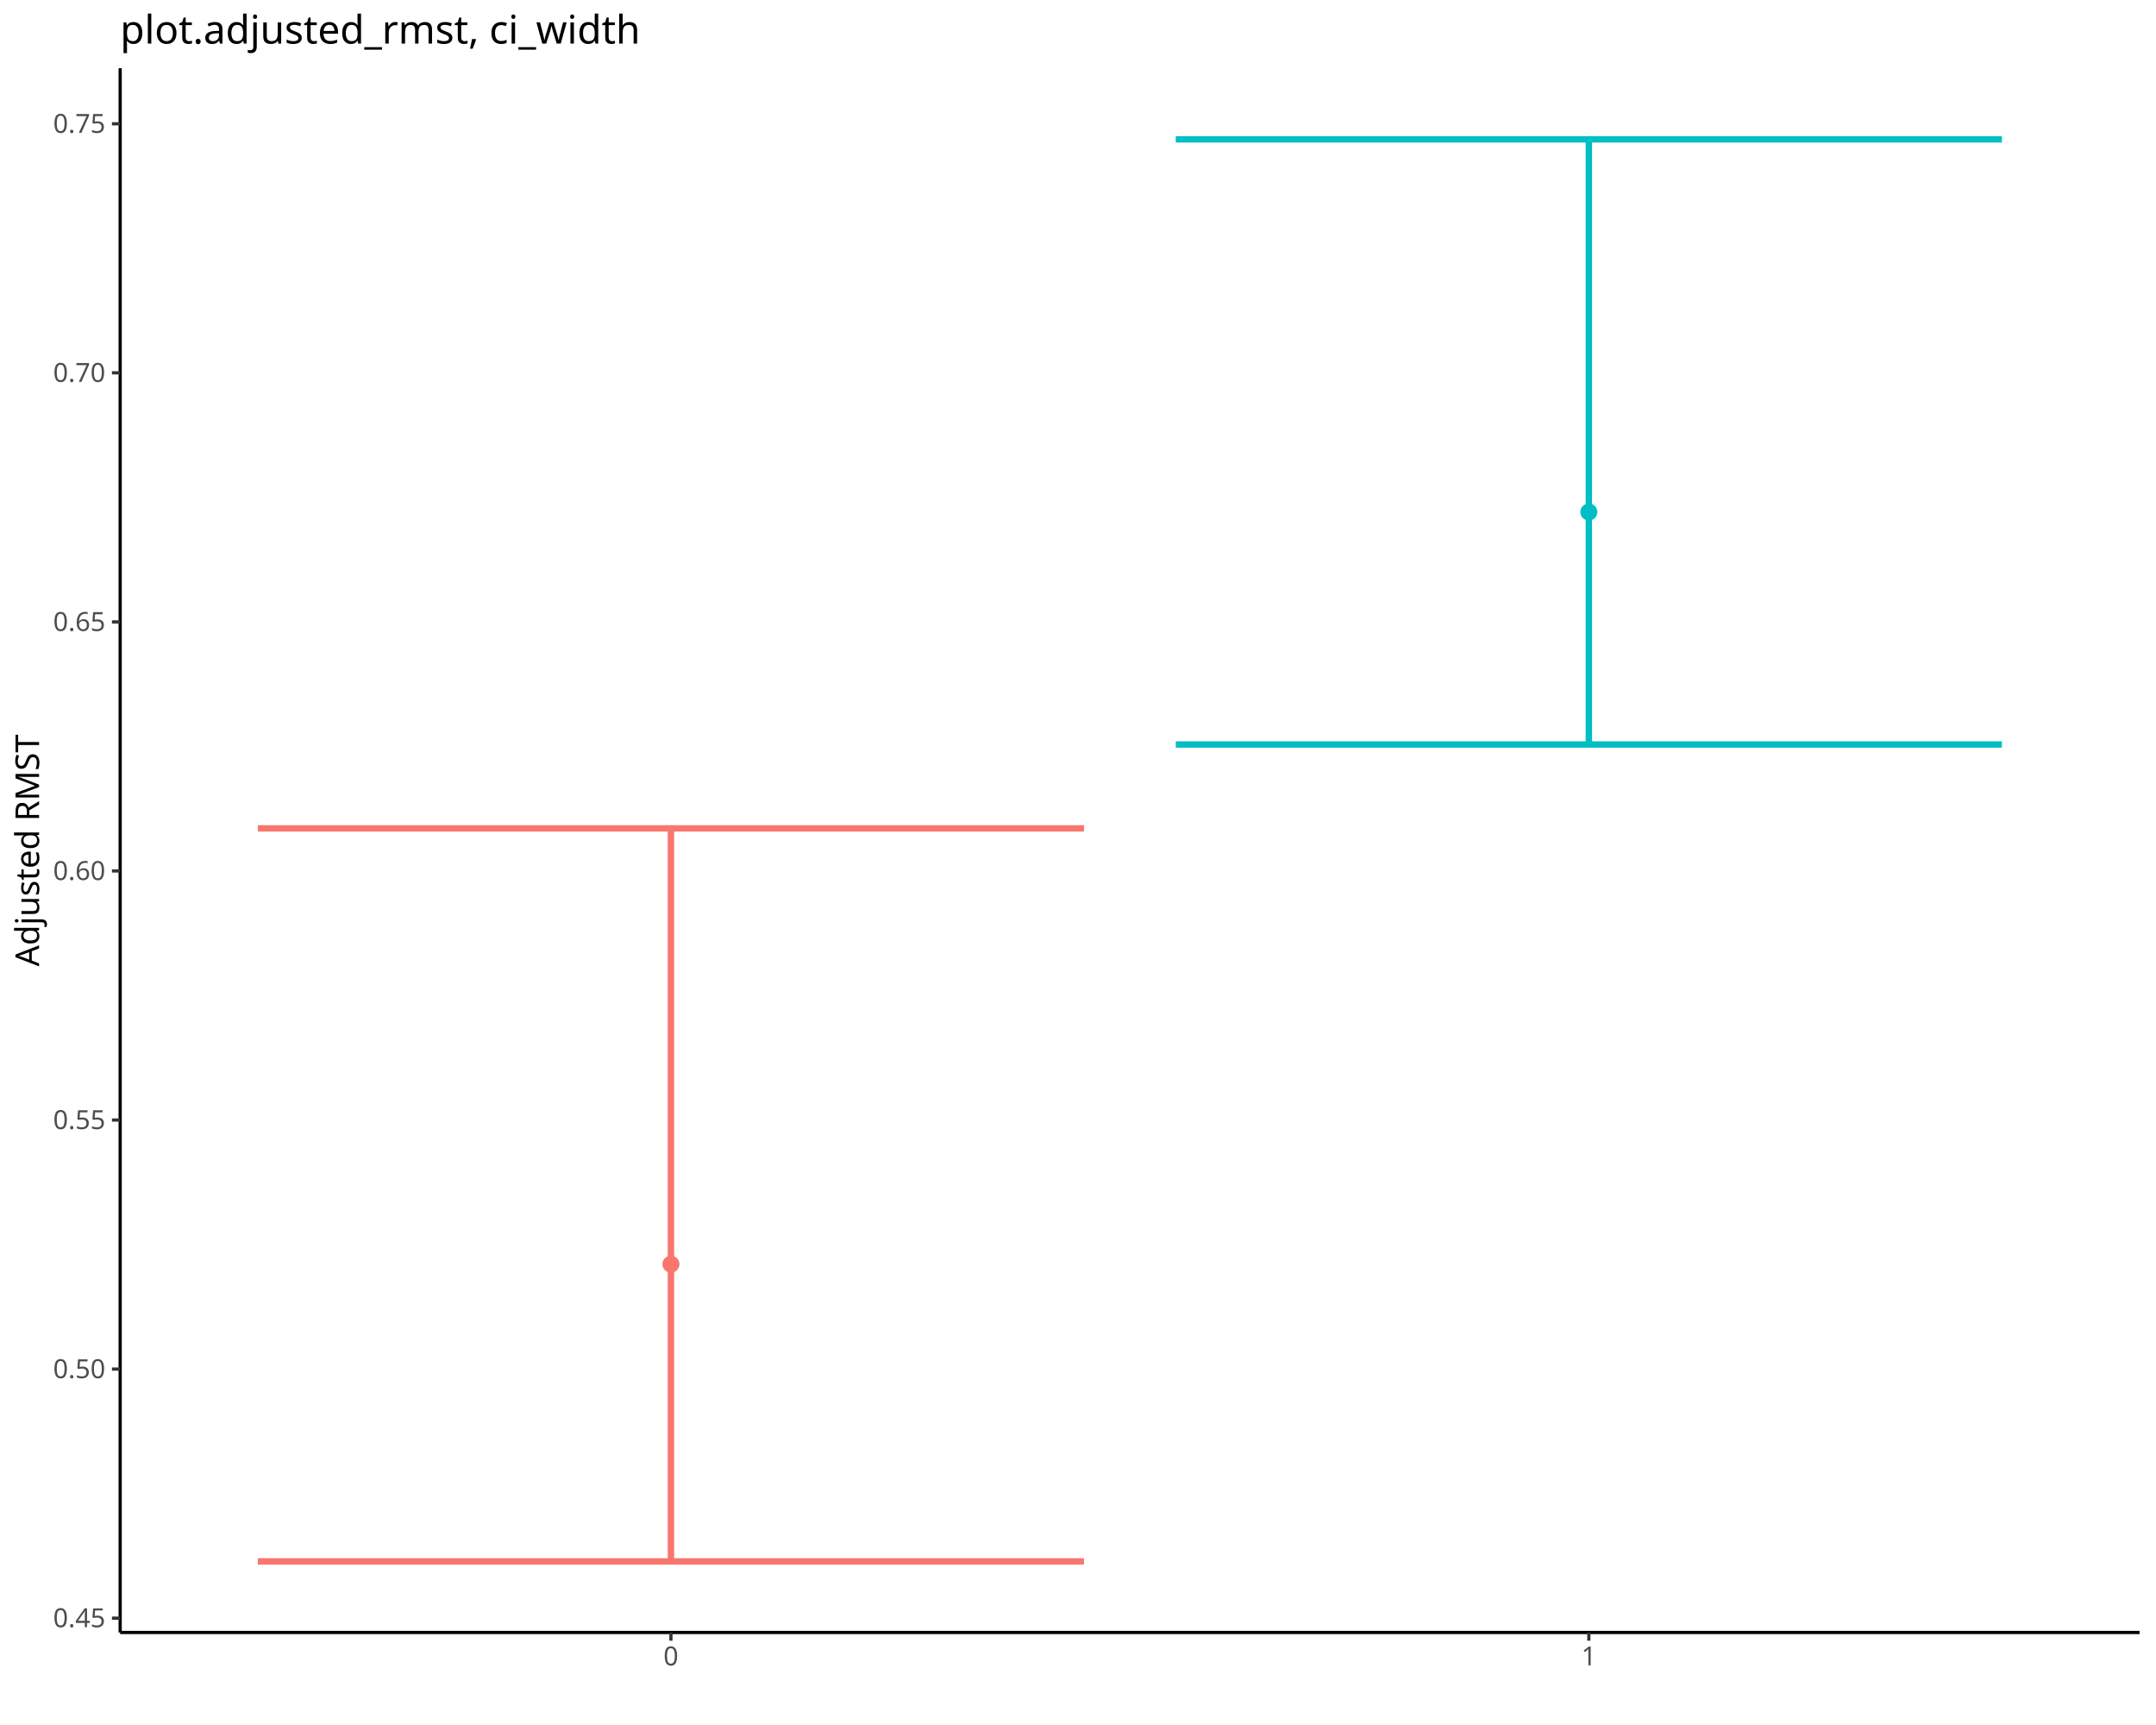
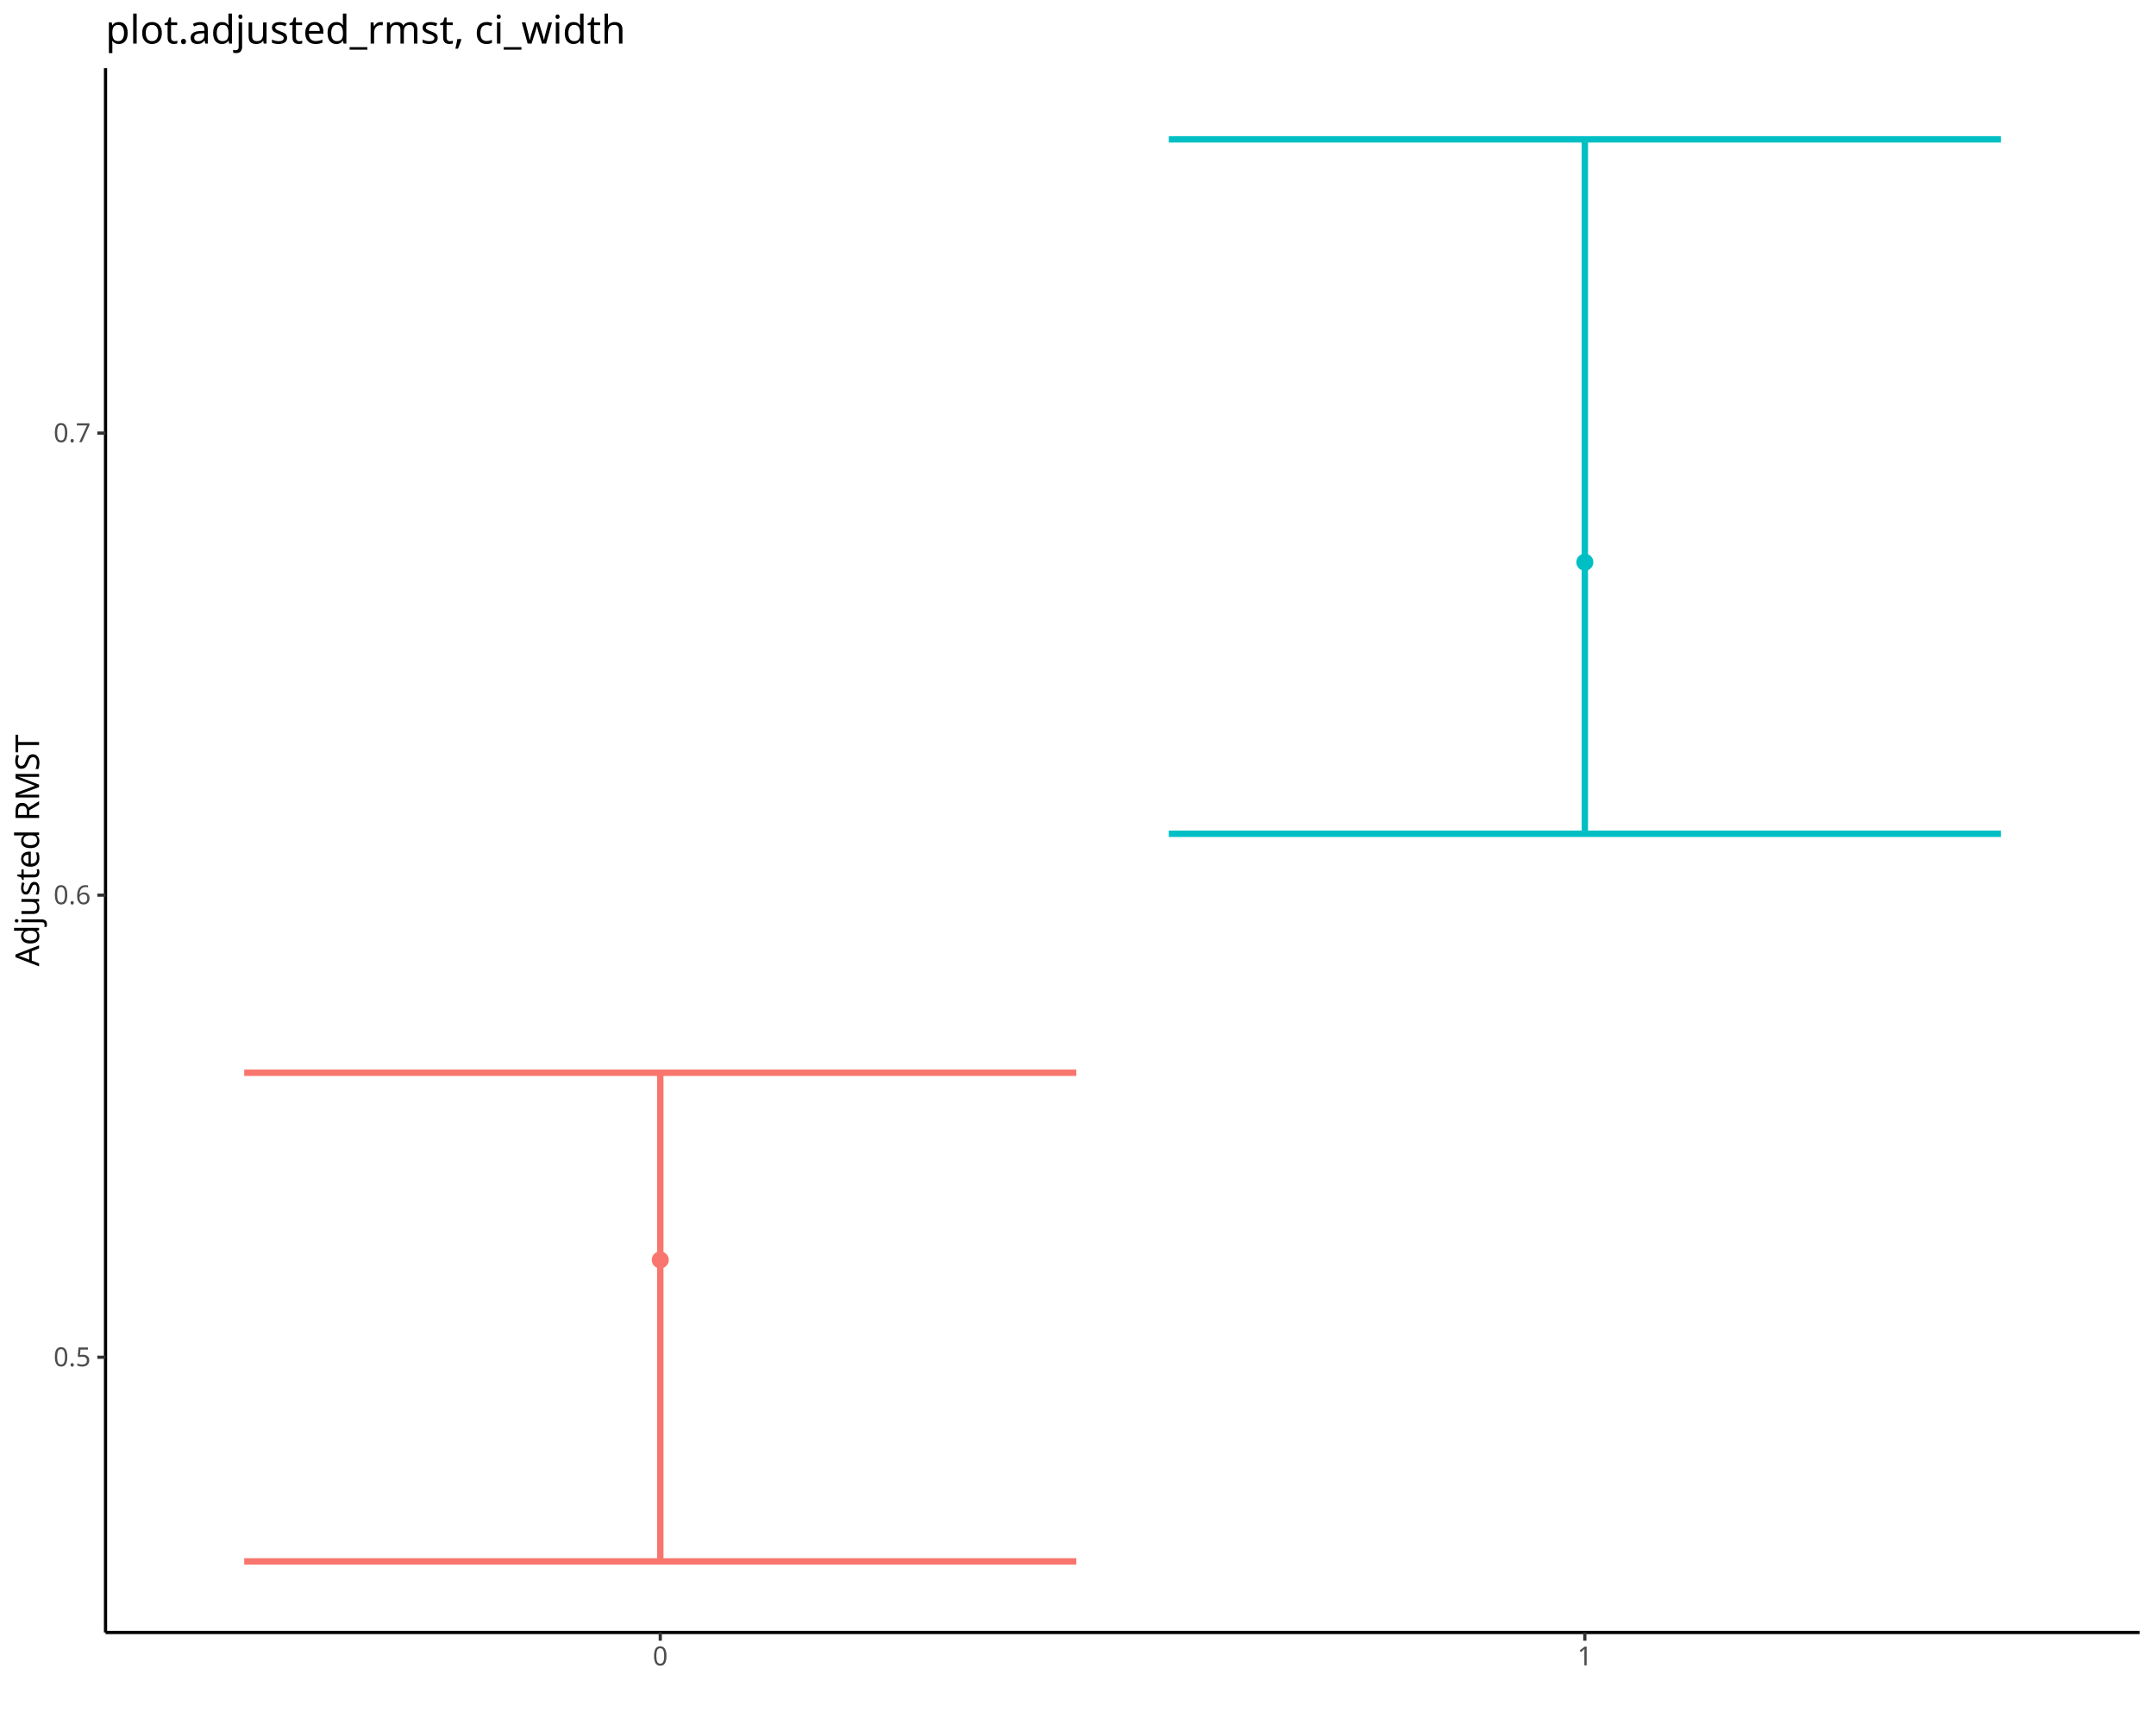
<svg xmlns="http://www.w3.org/2000/svg" class="svglite" data-engine-version="2.0" width="720.00pt" height="576.00pt" viewBox="0 0 720.00 576.00">
  <defs>
    <style type="text/css">
    .svglite line, .svglite polyline, .svglite polygon, .svglite path, .svglite rect, .svglite circle {
      fill: none;
      stroke: #000000;
      stroke-linecap: round;
      stroke-linejoin: round;
      stroke-miterlimit: 10.00;
    }
  </style>
  </defs>
  <rect width="100%" height="100%" style="stroke: none; fill: #FFFFFF;" />
  <defs>
    <clipPath id="cpMC4wMHw3MjAuMDB8MC4wMHw1NzYuMDA=">
      <rect x="0.00" y="0.00" width="720.00" height="576.00" />
    </clipPath>
  </defs>
  <g clip-path="url(#cpMC4wMHw3MjAuMDB8MC4wMHw1NzYuMDA=)">
    <rect x="0.00" y="0.00" width="720.00" height="576.00" style="stroke-width: 1.07; stroke: #FFFFFF; fill: #FFFFFF;" />
  </g>
  <defs>
-     <clipPath id="cpNDAuMTN8NzE0LjUyfDIyLjc4fDU0NS4xMQ==">
-       <rect x="40.13" y="22.78" width="674.39" height="522.33" />
+     <clipPath id="cpMzUuMjR8NzE0LjUyfDIyLjc4fDU0NS4xMQ==">
+       <rect x="35.24" y="22.78" width="679.28" height="522.33" />
    </clipPath>
  </defs>
-   <g clip-path="url(#cpNDAuMTN8NzE0LjUyfDIyLjc4fDU0NS4xMQ==)">
-     <rect x="40.13" y="22.78" width="674.39" height="522.33" style="stroke-width: 1.07; stroke: none; fill: #FFFFFF;" />
-     <polyline points="86.11,276.60 362.00,276.60 " style="stroke-width: 2.13; stroke: #F8766D; stroke-linecap: butt;" />
-     <polyline points="224.06,276.60 224.06,521.37 " style="stroke-width: 2.13; stroke: #F8766D; stroke-linecap: butt;" />
-     <polyline points="86.11,521.37 362.00,521.37 " style="stroke-width: 2.13; stroke: #F8766D; stroke-linecap: butt;" />
-     <polyline points="392.65,46.53 668.54,46.53 " style="stroke-width: 2.13; stroke: #00BFC4; stroke-linecap: butt;" />
-     <polyline points="530.60,46.53 530.60,248.60 " style="stroke-width: 2.13; stroke: #00BFC4; stroke-linecap: butt;" />
-     <polyline points="392.65,248.60 668.54,248.60 " style="stroke-width: 2.13; stroke: #00BFC4; stroke-linecap: butt;" />
-     <circle cx="224.06" cy="422.13" r="2.49" style="stroke-width: 0.71; stroke: #F8766D; fill: #F8766D;" />
-     <circle cx="530.60" cy="170.97" r="2.49" style="stroke-width: 0.71; stroke: #00BFC4; fill: #00BFC4;" />
+   <g clip-path="url(#cpMzUuMjR8NzE0LjUyfDIyLjc4fDU0NS4xMQ==)">
+     <rect x="35.24" y="22.78" width="679.28" height="522.33" style="stroke-width: 1.07; stroke: none; fill: #FFFFFF;" />
+     <polyline points="81.55,358.21 359.44,358.21 " style="stroke-width: 2.13; stroke: #F8766D; stroke-linecap: butt;" />
+     <polyline points="220.50,358.21 220.50,521.37 " style="stroke-width: 2.13; stroke: #F8766D; stroke-linecap: butt;" />
+     <polyline points="81.55,521.37 359.44,521.37 " style="stroke-width: 2.13; stroke: #F8766D; stroke-linecap: butt;" />
+     <polyline points="390.32,46.53 668.21,46.53 " style="stroke-width: 2.13; stroke: #00BFC4; stroke-linecap: butt;" />
+     <polyline points="529.26,46.53 529.26,278.40 " style="stroke-width: 2.13; stroke: #00BFC4; stroke-linecap: butt;" />
+     <polyline points="390.32,278.40 668.21,278.40 " style="stroke-width: 2.13; stroke: #00BFC4; stroke-linecap: butt;" />
+     <circle cx="220.50" cy="420.70" r="2.49" style="stroke-width: 0.71; stroke: #F8766D; fill: #F8766D;" />
+     <circle cx="529.26" cy="187.73" r="2.49" style="stroke-width: 0.71; stroke: #00BFC4; fill: #00BFC4;" />
  </g>
  <g clip-path="url(#cpMC4wMHw3MjAuMDB8MC4wMHw1NzYuMDA=)">
-     <polyline points="40.13,545.11 40.13,22.78 " style="stroke-width: 1.07; stroke-linecap: butt;" />
-     <text x="35.20" y="543.34" text-anchor="end" style="font-size: 8.80px; fill: #4D4D4D; font-family: sans;" textLength="17.13px" lengthAdjust="spacingAndGlyphs">0.45</text>
-     <text x="35.20" y="460.18" text-anchor="end" style="font-size: 8.80px; fill: #4D4D4D; font-family: sans;" textLength="17.13px" lengthAdjust="spacingAndGlyphs">0.50</text>
-     <text x="35.20" y="377.01" text-anchor="end" style="font-size: 8.80px; fill: #4D4D4D; font-family: sans;" textLength="17.13px" lengthAdjust="spacingAndGlyphs">0.55</text>
-     <text x="35.20" y="293.85" text-anchor="end" style="font-size: 8.80px; fill: #4D4D4D; font-family: sans;" textLength="17.13px" lengthAdjust="spacingAndGlyphs">0.60</text>
-     <text x="35.20" y="210.69" text-anchor="end" style="font-size: 8.80px; fill: #4D4D4D; font-family: sans;" textLength="17.13px" lengthAdjust="spacingAndGlyphs">0.65</text>
-     <text x="35.20" y="127.52" text-anchor="end" style="font-size: 8.80px; fill: #4D4D4D; font-family: sans;" textLength="17.13px" lengthAdjust="spacingAndGlyphs">0.70</text>
-     <text x="35.20" y="44.36" text-anchor="end" style="font-size: 8.80px; fill: #4D4D4D; font-family: sans;" textLength="17.13px" lengthAdjust="spacingAndGlyphs">0.75</text>
-     <polyline points="37.39,540.32 40.13,540.32 " style="stroke-width: 1.07; stroke: #333333; stroke-linecap: butt;" />
-     <polyline points="37.39,457.15 40.13,457.15 " style="stroke-width: 1.07; stroke: #333333; stroke-linecap: butt;" />
-     <polyline points="37.39,373.99 40.13,373.99 " style="stroke-width: 1.07; stroke: #333333; stroke-linecap: butt;" />
-     <polyline points="37.39,290.82 40.13,290.82 " style="stroke-width: 1.07; stroke: #333333; stroke-linecap: butt;" />
-     <polyline points="37.39,207.66 40.13,207.66 " style="stroke-width: 1.07; stroke: #333333; stroke-linecap: butt;" />
-     <polyline points="37.39,124.49 40.13,124.49 " style="stroke-width: 1.07; stroke: #333333; stroke-linecap: butt;" />
-     <polyline points="37.39,41.33 40.13,41.33 " style="stroke-width: 1.07; stroke: #333333; stroke-linecap: butt;" />
-     <polyline points="40.13,545.11 714.52,545.11 " style="stroke-width: 1.07; stroke-linecap: butt;" />
-     <polyline points="224.06,547.85 224.06,545.11 " style="stroke-width: 1.07; stroke: #333333; stroke-linecap: butt;" />
-     <polyline points="530.60,547.85 530.60,545.11 " style="stroke-width: 1.07; stroke: #333333; stroke-linecap: butt;" />
-     <text x="224.06" y="556.10" text-anchor="middle" style="font-size: 8.80px; fill: #4D4D4D; font-family: sans;" textLength="4.89px" lengthAdjust="spacingAndGlyphs">0</text>
-     <text x="530.60" y="556.10" text-anchor="middle" style="font-size: 8.80px; fill: #4D4D4D; font-family: sans;" textLength="4.89px" lengthAdjust="spacingAndGlyphs">1</text>
+     <polyline points="35.24,545.11 35.24,22.78 " style="stroke-width: 1.07; stroke-linecap: butt;" />
+     <text x="30.31" y="456.22" text-anchor="end" style="font-size: 8.80px; fill: #4D4D4D; font-family: sans;" textLength="12.23px" lengthAdjust="spacingAndGlyphs">0.5</text>
+     <text x="30.31" y="301.93" text-anchor="end" style="font-size: 8.80px; fill: #4D4D4D; font-family: sans;" textLength="12.23px" lengthAdjust="spacingAndGlyphs">0.6</text>
+     <text x="30.31" y="147.64" text-anchor="end" style="font-size: 8.80px; fill: #4D4D4D; font-family: sans;" textLength="12.23px" lengthAdjust="spacingAndGlyphs">0.7</text>
+     <polyline points="32.50,453.19 35.24,453.19 " style="stroke-width: 1.07; stroke: #333333; stroke-linecap: butt;" />
+     <polyline points="32.50,298.90 35.24,298.90 " style="stroke-width: 1.07; stroke: #333333; stroke-linecap: butt;" />
+     <polyline points="32.50,144.61 35.24,144.61 " style="stroke-width: 1.07; stroke: #333333; stroke-linecap: butt;" />
+     <polyline points="35.24,545.11 714.52,545.11 " style="stroke-width: 1.07; stroke-linecap: butt;" />
+     <polyline points="220.50,547.85 220.50,545.11 " style="stroke-width: 1.07; stroke: #333333; stroke-linecap: butt;" />
+     <polyline points="529.26,547.85 529.26,545.11 " style="stroke-width: 1.07; stroke: #333333; stroke-linecap: butt;" />
+     <text x="220.50" y="556.10" text-anchor="middle" style="font-size: 8.80px; fill: #4D4D4D; font-family: sans;" textLength="4.89px" lengthAdjust="spacingAndGlyphs">0</text>
+     <text x="529.26" y="556.10" text-anchor="middle" style="font-size: 8.80px; fill: #4D4D4D; font-family: sans;" textLength="4.89px" lengthAdjust="spacingAndGlyphs">1</text>
    <text transform="translate(13.05,283.95) rotate(-90)" text-anchor="middle" style="font-size: 11.00px; font-family: sans;" textLength="77.04px" lengthAdjust="spacingAndGlyphs">Adjusted RMST</text>
-     <text x="40.13" y="14.56" style="font-size: 13.20px; font-family: sans;" textLength="162.90px" lengthAdjust="spacingAndGlyphs">plot.adjusted_rmst, ci_width</text>
+     <text x="35.24" y="14.56" style="font-size: 13.20px; font-family: sans;" textLength="162.90px" lengthAdjust="spacingAndGlyphs">plot.adjusted_rmst, ci_width</text>
  </g>
</svg>
